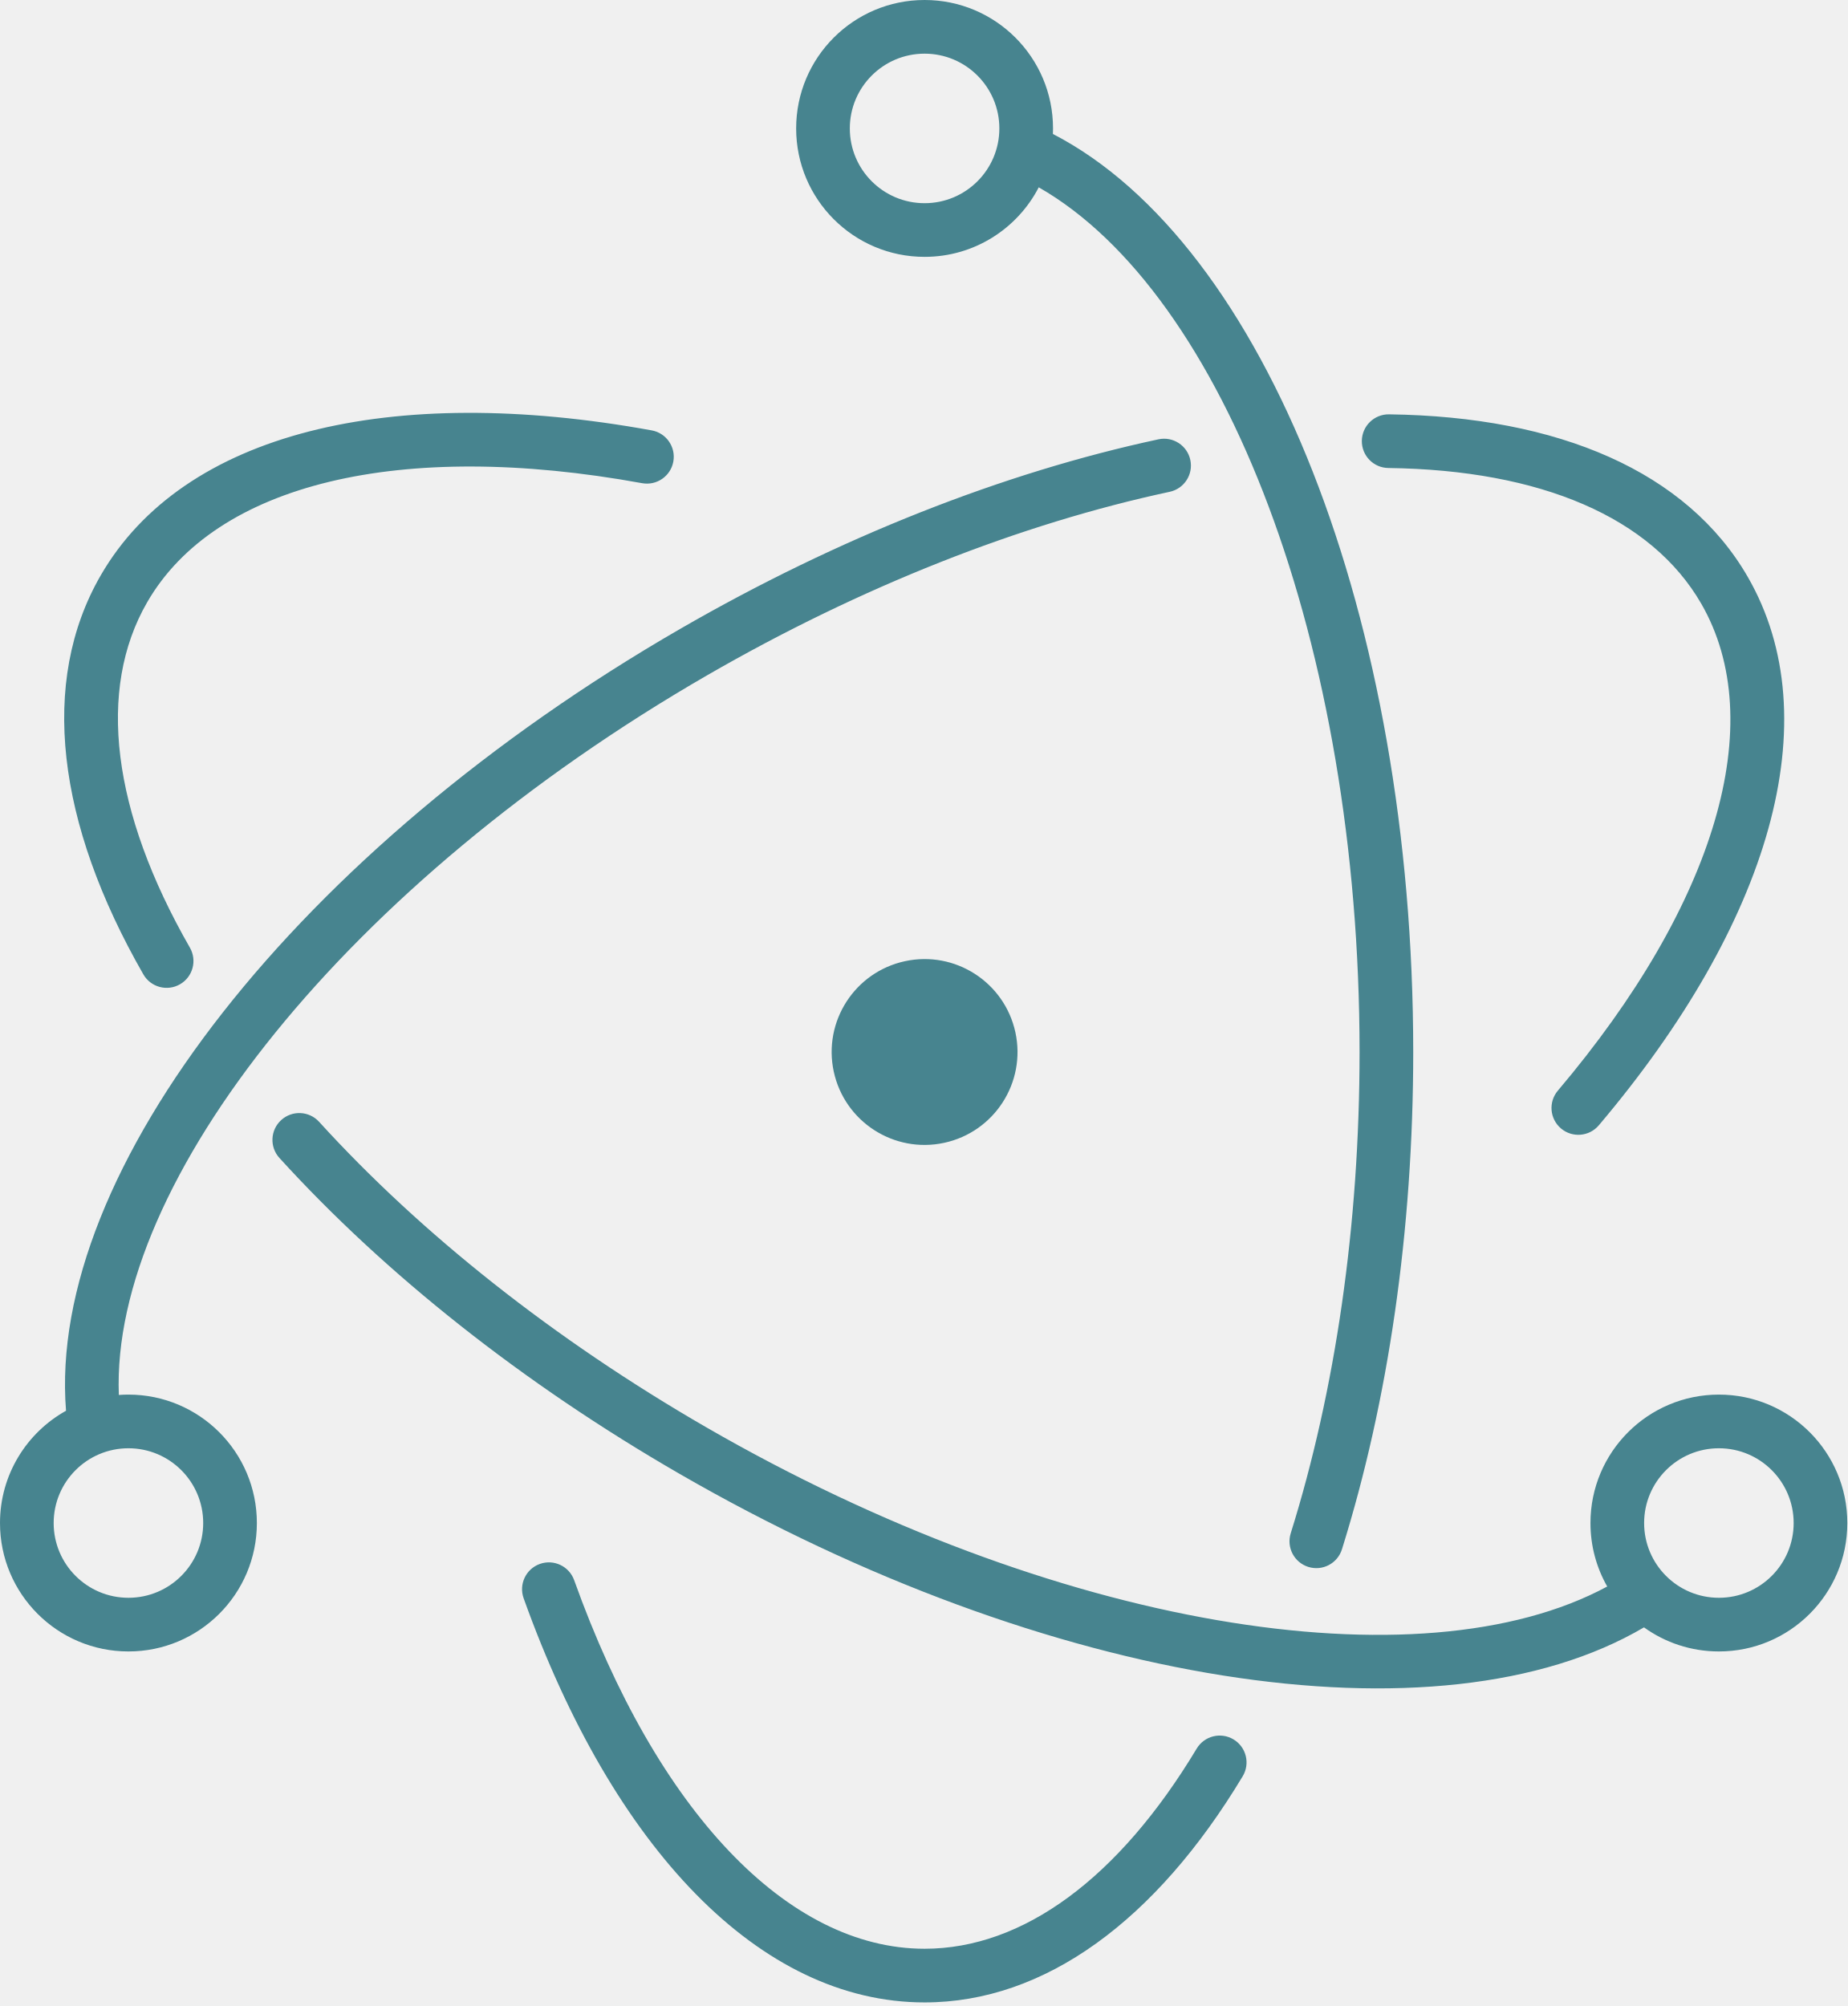
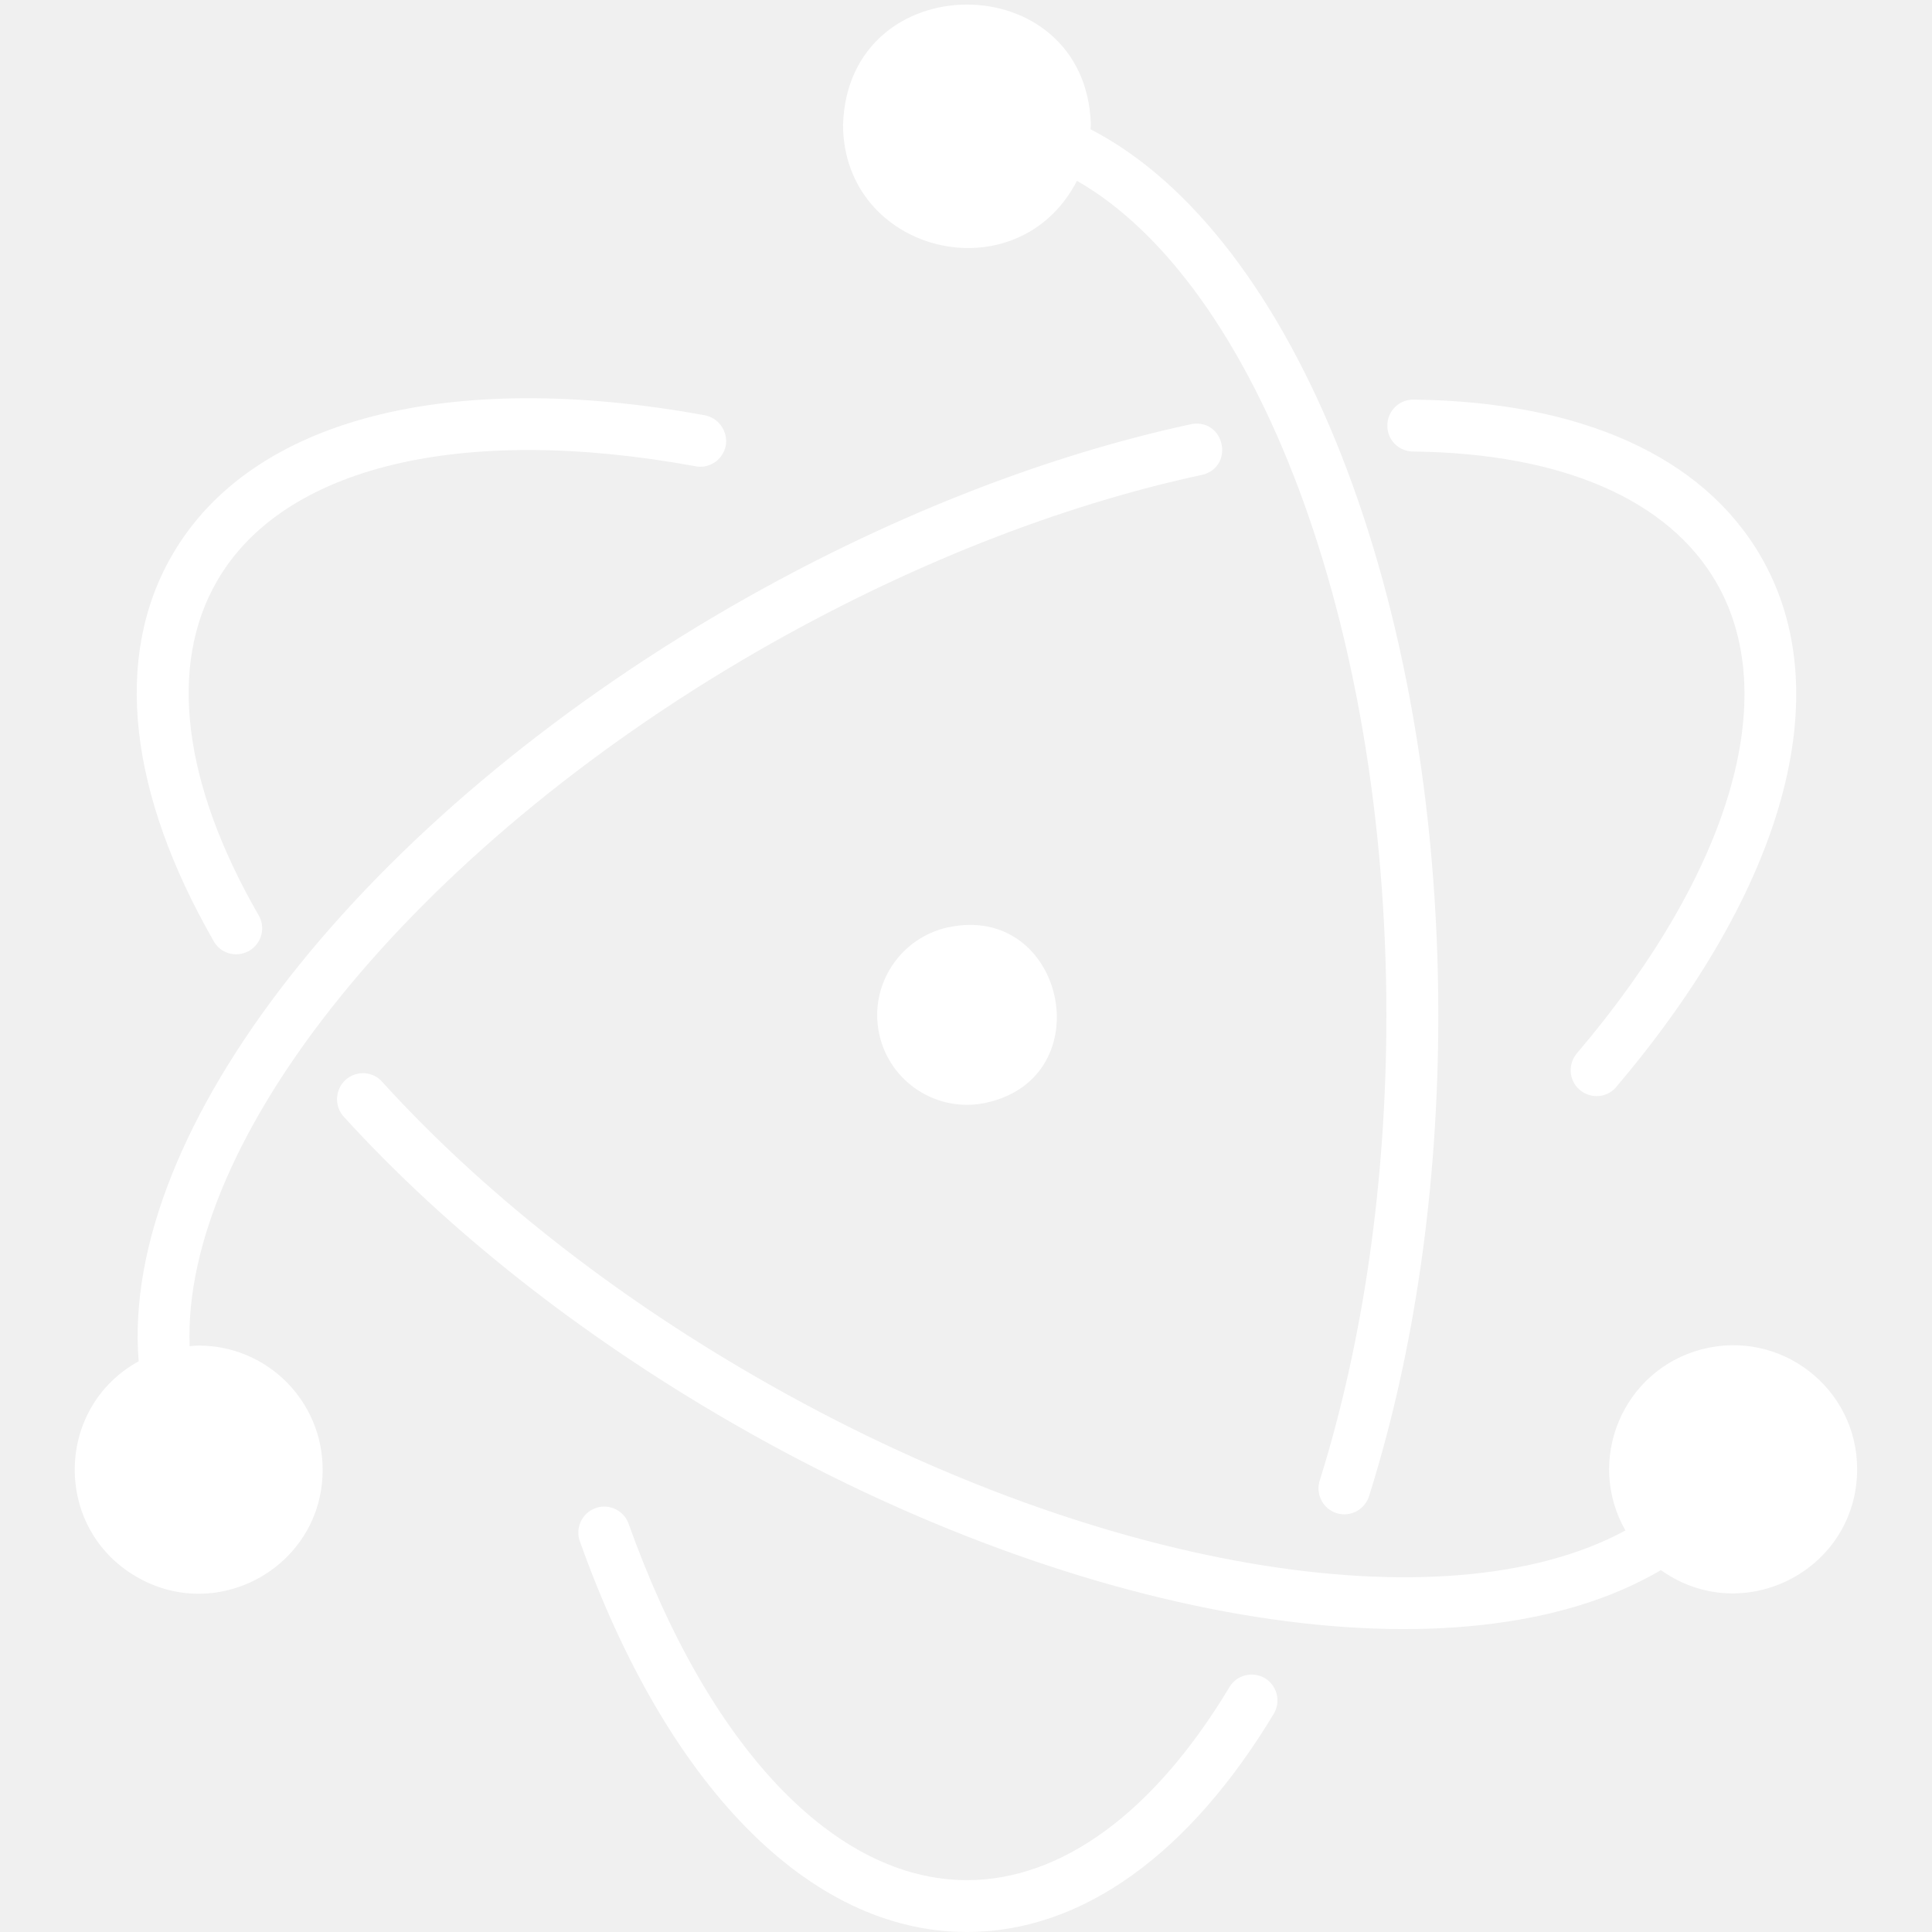
- <svg xmlns="http://www.w3.org/2000/svg" width="256px" height="278px" viewBox="0 0 256 278" version="1.1" preserveAspectRatio="xMidYMid">
-   <g>
-     <path d="M90.317,59.645 C54.053,53.04 25.381,59.953 13.953,79.746 C5.426,94.516 7.863,114.099 19.865,135.031 C20.886,136.813 23.158,137.429 24.94,136.408 C26.722,135.386 27.338,133.114 26.317,131.332 C15.506,112.476 13.402,95.575 20.394,83.465 C29.887,67.023 55.462,60.857 88.984,66.962 C91.005,67.33 92.941,65.99 93.309,63.97 C93.677,61.949 92.338,60.013 90.317,59.645 L90.317,59.645 L90.317,59.645 Z M143.948,25.961 C140.988,31.684 135.015,35.596 128.128,35.596 C118.299,35.596 110.33,27.627 110.33,17.798 C110.33,7.968 118.299,1.42108547e-14 128.128,1.42108547e-14 C137.957,1.42108547e-14 145.926,7.968 145.926,17.798 C145.926,18.055 145.92,18.311 145.91,18.565 C175.371,33.802 195.843,85.762 195.843,145.791 C195.843,170.48 192.391,194.173 185.964,214.711 C185.351,216.671 183.265,217.762 181.305,217.149 C179.345,216.536 178.253,214.45 178.867,212.49 C185.063,192.688 188.406,169.743 188.406,145.791 C188.406,89.267 169.617,40.628 143.948,25.961 Z M16.468,193.319 C16.907,193.286 17.351,193.27 17.798,193.27 C27.627,193.27 35.596,201.238 35.596,211.068 C35.596,220.897 27.627,228.865 17.798,228.865 C7.968,228.865 3.55271368e-15,220.897 3.55271368e-15,211.068 C3.55271368e-15,204.376 3.693,198.547 9.151,195.507 C6.471,162.243 41.434,117.653 94.27,87.148 C116.217,74.477 139.069,65.483 160.538,60.883 C162.546,60.453 164.523,61.732 164.953,63.741 C165.384,65.749 164.105,67.725 162.096,68.156 C141.406,72.589 119.279,81.297 97.989,93.589 C48.23,122.317 15.328,163.723 16.468,193.319 Z M222.727,219.865 C221.249,217.271 220.404,214.268 220.404,211.068 C220.404,201.238 228.373,193.27 238.202,193.27 C248.032,193.27 256,201.238 256,211.068 C256,220.897 248.032,228.865 238.202,228.865 C234.329,228.865 230.744,227.628 227.822,225.527 C199.43,242.23 145.197,233.711 94.161,204.245 C72.436,191.702 53.386,176.588 38.723,160.475 C37.341,158.956 37.452,156.604 38.971,155.222 C40.49,153.839 42.841,153.95 44.224,155.469 C58.357,171.001 76.804,185.636 97.88,197.804 C146.045,225.612 196.766,233.888 222.727,219.865 Z M221.562,155.951 C220.235,157.518 217.889,157.713 216.321,156.387 C214.754,155.06 214.559,152.713 215.886,151.146 C237.832,125.22 245.225,100.06 235.753,83.654 C228.877,71.744 213.594,65.133 192.391,64.858 C190.338,64.831 188.695,63.145 188.721,61.091 C188.748,59.037 190.434,57.394 192.488,57.421 C216.063,57.728 233.803,65.401 242.194,79.935 C253.598,99.687 245.307,127.9 221.562,155.951 Z M72.564,221.492 C71.871,219.558 72.877,217.43 74.811,216.737 C76.744,216.045 78.873,217.051 79.565,218.984 C91.041,251.029 109.156,270.066 128.128,270.066 C141.773,270.066 155.039,260.292 165.838,242.326 C166.897,240.566 169.181,239.997 170.941,241.055 C172.702,242.113 173.271,244.398 172.213,246.158 C160.195,266.149 144.785,277.503 128.128,277.503 C105.289,277.503 84.979,256.159 72.564,221.492 Z M248.563,211.068 C248.563,205.346 243.924,200.707 238.202,200.707 C232.48,200.707 227.841,205.346 227.841,211.068 C227.841,216.79 232.48,221.428 238.202,221.428 C243.924,221.428 248.563,216.79 248.563,211.068 Z M17.798,221.428 C23.52,221.428 28.159,216.79 28.159,211.068 C28.159,205.346 23.52,200.707 17.798,200.707 C12.076,200.707 7.437,205.346 7.437,211.068 C7.437,216.79 12.076,221.428 17.798,221.428 Z M128.128,28.159 C133.85,28.159 138.489,23.52 138.489,17.798 C138.489,12.076 133.85,7.437 128.128,7.437 C122.406,7.437 117.767,12.076 117.767,17.798 C117.767,23.52 122.406,28.159 128.128,28.159 Z M130.846,158.377 C123.895,159.88 117.046,155.462 115.541,148.51 C114.042,141.558 118.457,134.71 125.409,133.205 C132.36,131.703 139.209,136.12 140.714,143.072 C142.216,150.024 137.798,156.873 130.846,158.377 Z" fill="#47848F" />
-   </g>
+ <svg xmlns="http://www.w3.org/2000/svg" width="32" height="32" viewBox="0 0 32 32" fill="#fff">
+   <path d="M3.531 15.573c-1.385-2.417-1.667-4.672-0.682-6.375 1.318-2.286 4.625-3.083 8.807-2.323 0.24 0.036 0.406 0.266 0.365 0.505-0.047 0.24-0.281 0.396-0.521 0.339-3.865-0.703-6.813 0.010-7.906 1.906-0.807 1.396-0.568 3.344 0.682 5.521 0.13 0.208 0.063 0.479-0.151 0.604-0.214 0.12-0.484 0.042-0.594-0.177zM23.422 7.479c2.448 0.031 4.208 0.792 5.005 2.167 1.094 1.891 0.24 4.792-2.292 7.781-0.172 0.182-0.156 0.469 0.031 0.625 0.188 0.161 0.474 0.13 0.62-0.068 2.74-3.234 3.698-6.49 2.38-8.766-0.969-1.677-3.010-2.563-5.729-2.599-0.245-0.016-0.458 0.177-0.458 0.427-0.005 0.245 0.198 0.443 0.448 0.432zM20.953 27.797c-0.203-0.12-0.469-0.057-0.589 0.146-1.245 2.073-2.776 3.198-4.349 3.198-2.188 0-4.276-2.193-5.599-5.891-0.073-0.229-0.328-0.354-0.552-0.271-0.229 0.083-0.344 0.339-0.255 0.563 1.427 3.995 3.771 6.458 6.406 6.458 1.917 0 3.693-1.307 5.083-3.615 0.12-0.203 0.057-0.464-0.146-0.589zM30.76 24.339c-0.005 1.672-1.891 2.635-3.25 1.667-3.271 1.927-9.526 0.948-15.411-2.453-2.505-1.448-4.703-3.188-6.396-5.047-0.167-0.172-0.161-0.453 0.021-0.62 0.177-0.161 0.458-0.146 0.615 0.042 1.63 1.792 3.755 3.479 6.187 4.88 5.557 3.208 11.406 4.161 14.396 2.542-0.667-1.172-0.042-2.656 1.26-3 1.307-0.344 2.583 0.641 2.578 1.99zM5.344 24.339c0.005 1.589-1.724 2.578-3.094 1.771-1.37-0.802-1.344-2.797 0.047-3.563-0.313-3.839 3.719-8.979 9.813-12.5 2.531-1.458 5.167-2.495 7.641-3.026 0.531-0.073 0.693 0.688 0.182 0.839-2.385 0.51-4.938 1.516-7.396 2.932-5.734 3.313-9.526 8.089-9.396 11.505 0.052-0.005 0.099-0.010 0.151-0.010 1.135 0 2.052 0.922 2.052 2.052zM13.964 2.052c0.094-2.635 4.010-2.635 4.104 0 0 0.031-0.005 0.063-0.005 0.089 3.401 1.76 5.76 7.75 5.76 14.672 0 2.849-0.396 5.578-1.141 7.948-0.063 0.234-0.307 0.375-0.542 0.302s-0.359-0.328-0.276-0.557c0.714-2.286 1.099-4.932 1.099-7.693 0-6.521-2.167-12.125-5.125-13.818-0.99 1.911-3.88 1.208-3.875-0.943zM15.703 15.359c-0.802 0.177-1.313 0.964-1.141 1.766s0.964 1.313 1.766 1.141c1.938-0.417 1.307-3.323-0.625-2.906z" />
</svg>
